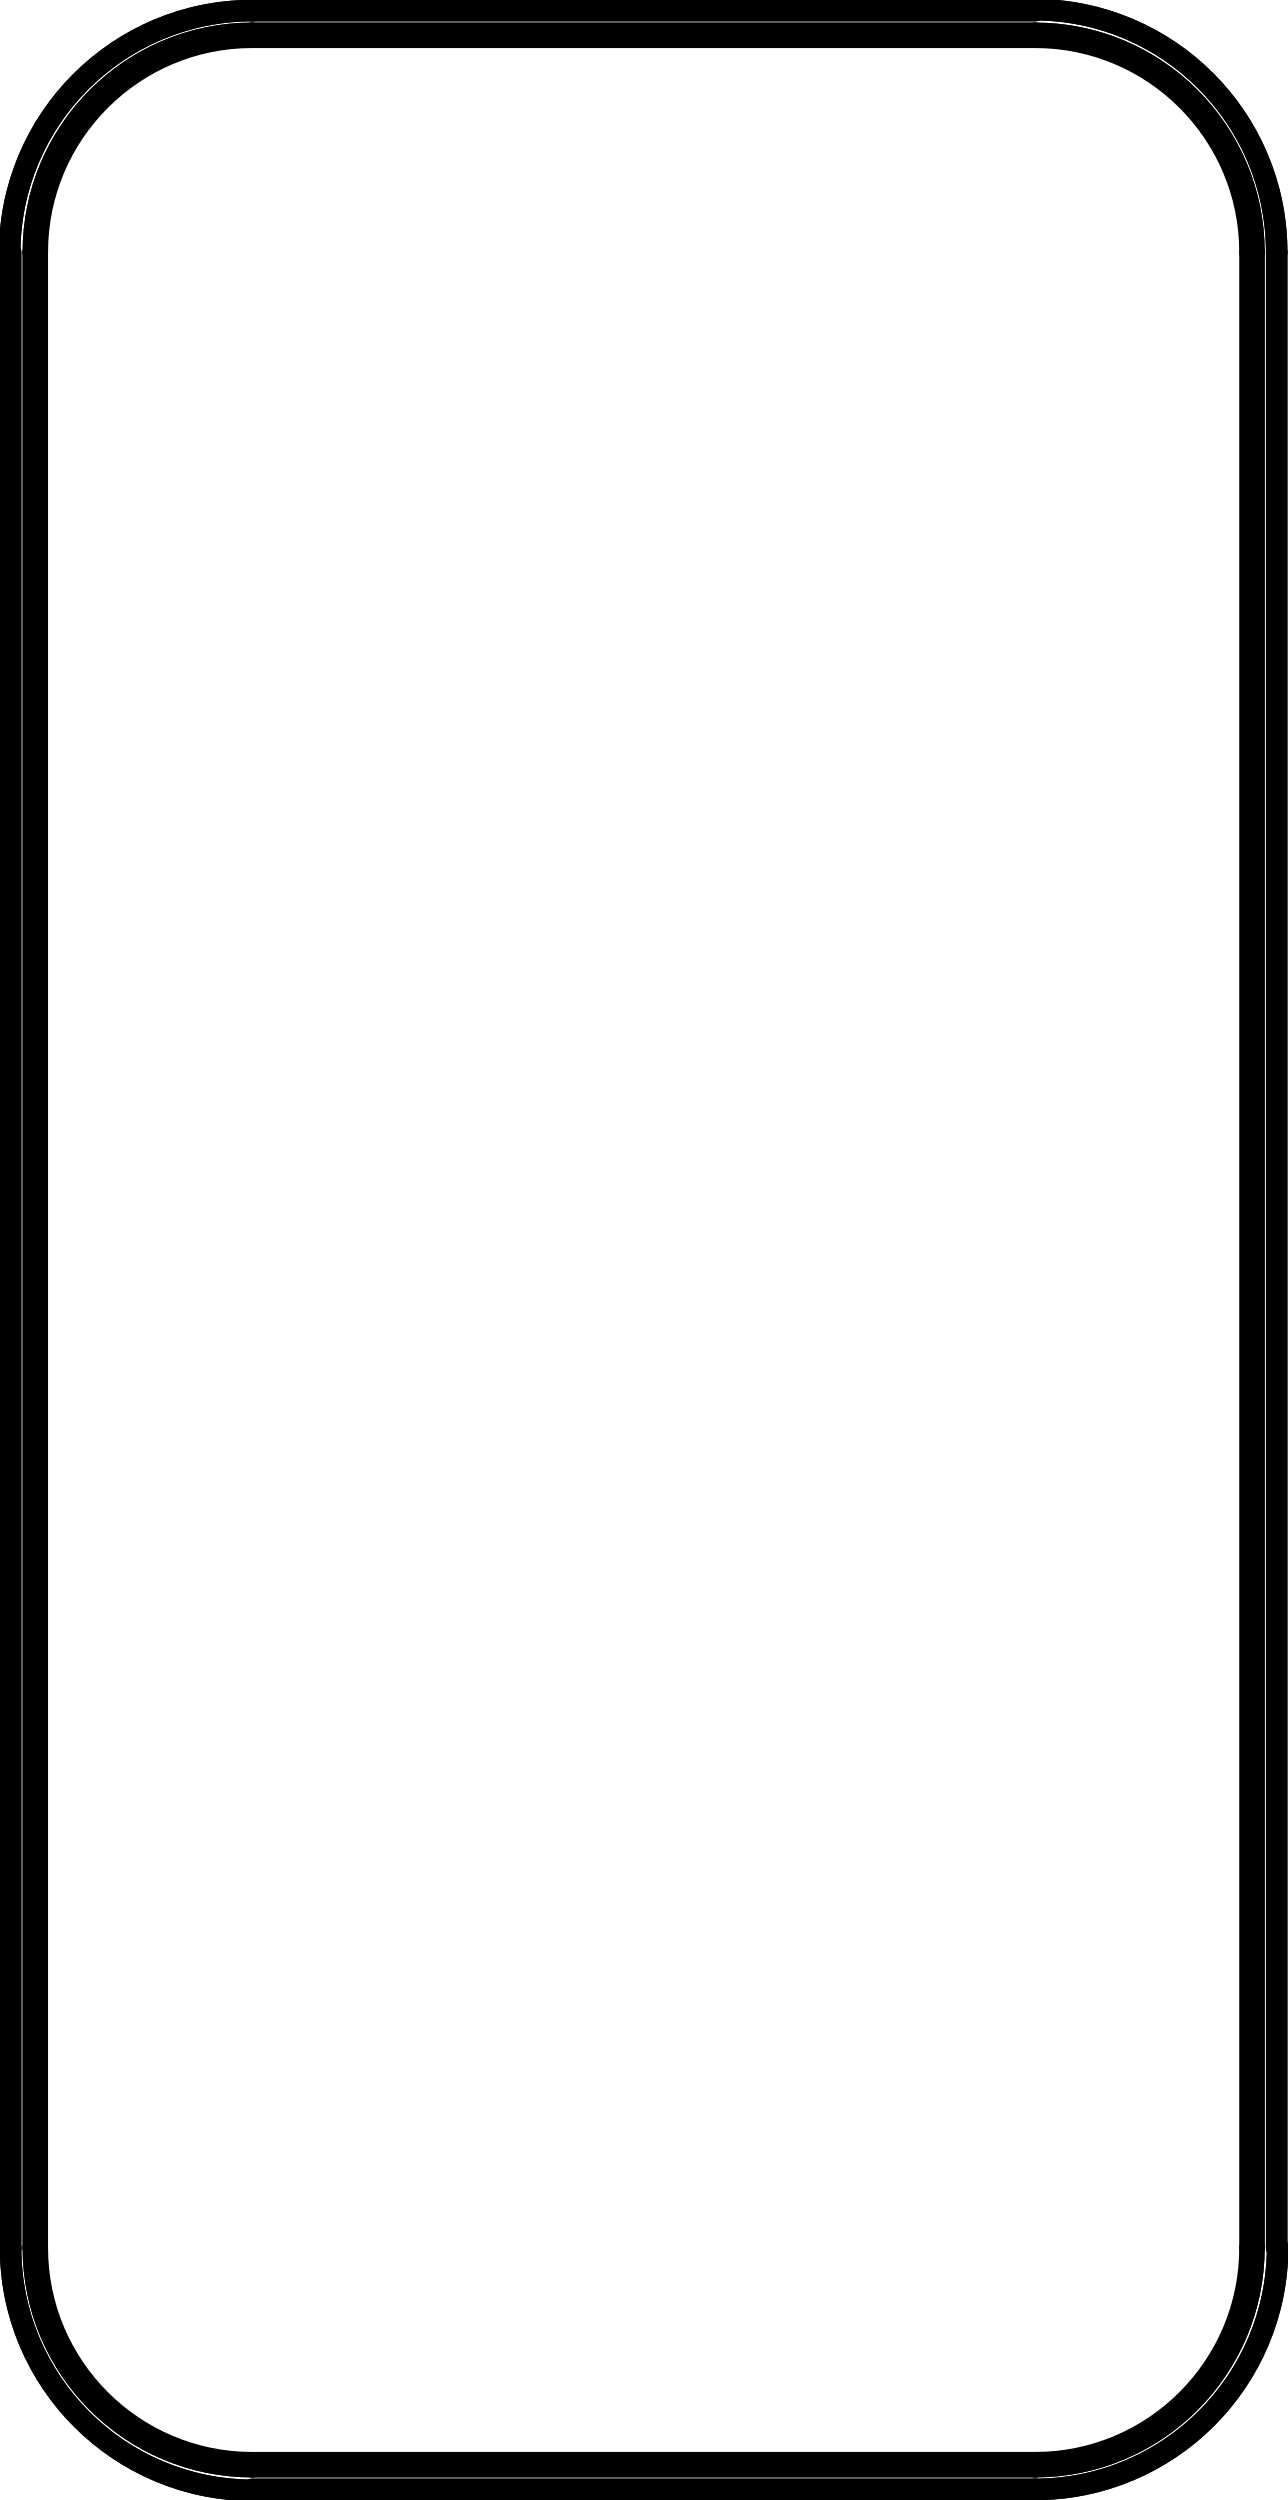
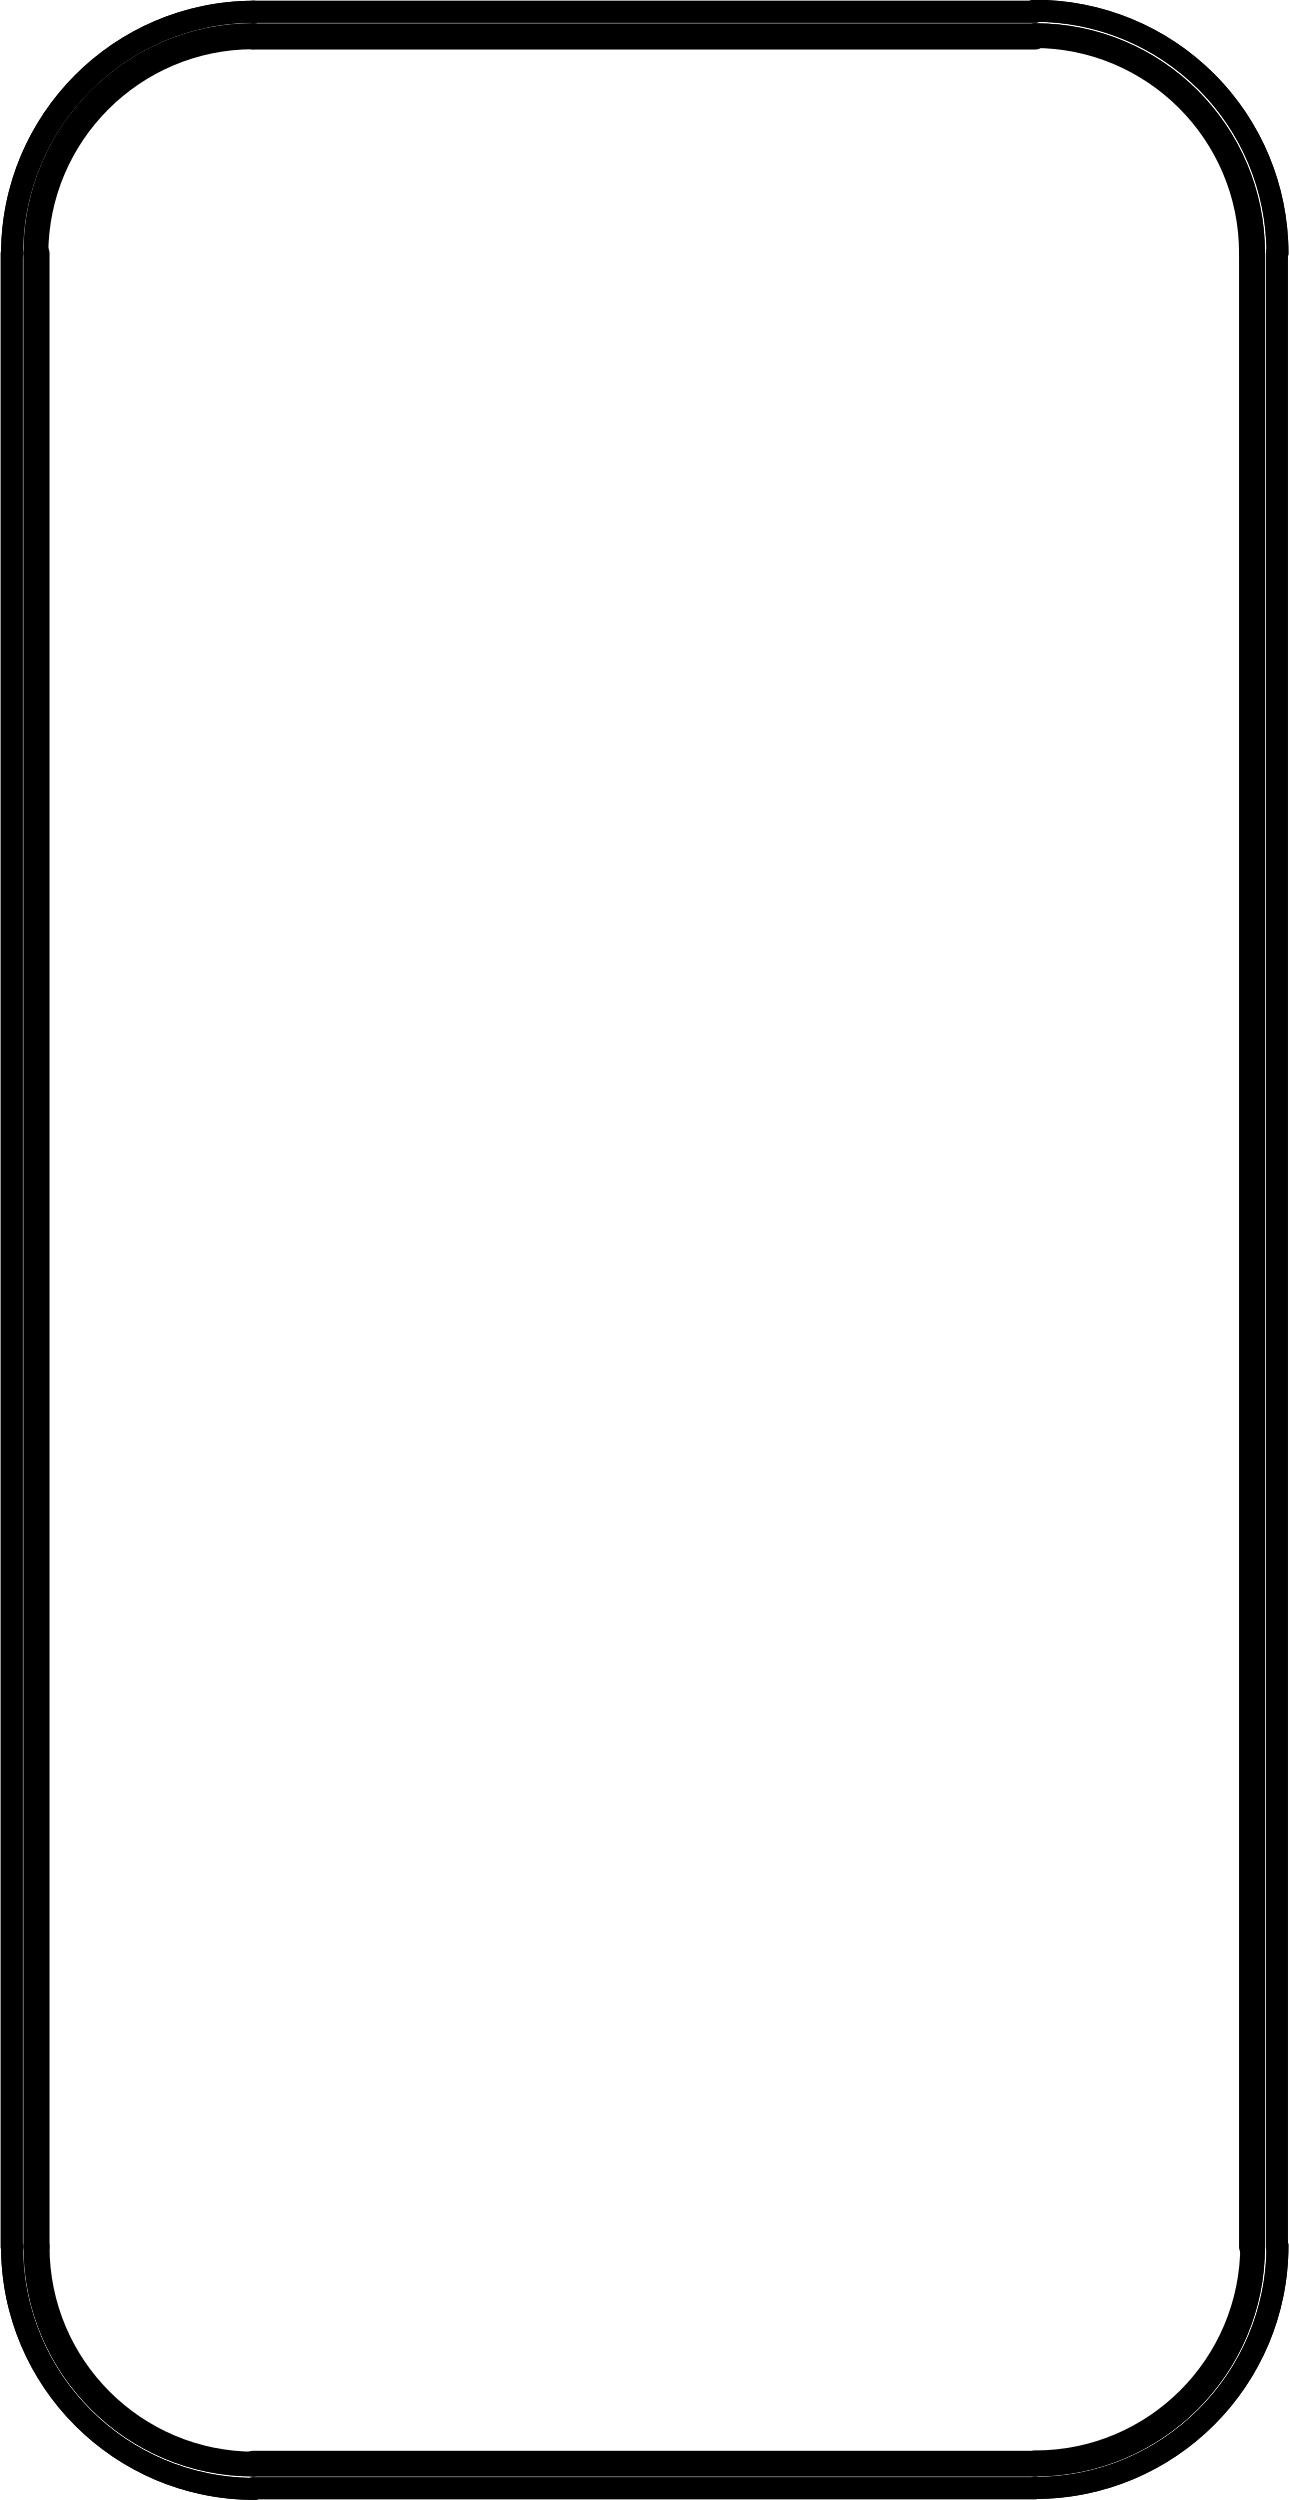
- <svg xmlns="http://www.w3.org/2000/svg" viewBox="0 0 42.46 82.46">
+ <svg xmlns="http://www.w3.org/2000/svg" id="Livello_1" data-name="Livello 1" viewBox="0 0 41.75 81">
  <defs>
    <style>.cls-1{fill:none;stroke:#000;stroke-linecap:round;stroke-linejoin:round;stroke-width:0.71px;}</style>
  </defs>
  <g id="Livello_2" data-name="Livello 2">
-     <g id="Livello_1-2" data-name="Livello 1">
+     <g id="Livello_1-2" data-name="Livello 1-2">
      <g id="LINE">
-         <line class="cls-1" x1="34.14" y1="0.35" x2="8.32" y2="0.35" />
+         <line class="cls-1" x1="33.54" y1="0.38" x2="8.21" y2="0.38" />
      </g>
-       <g id="LINE-2" data-name="LINE">
-         <line class="cls-1" x1="34.14" y1="1.1" x2="8.32" y2="1.1" />
+       <g id="LINE-2">
+         <line class="cls-1" x1="33.54" y1="1.12" x2="8.21" y2="1.12" />
      </g>
-       <g id="LINE-3" data-name="LINE">
-         <line class="cls-1" x1="34.14" y1="0.35" x2="8.32" y2="0.35" />
+       <g id="LINE-3">
+         <line class="cls-1" x1="33.54" y1="0.38" x2="8.21" y2="0.38" />
      </g>
-       <g id="LINE-4" data-name="LINE">
-         <line class="cls-1" x1="34.14" y1="1.1" x2="8.32" y2="1.1" />
+       <g id="LINE-4">
+         <line class="cls-1" x1="33.54" y1="1.12" x2="8.21" y2="1.12" />
      </g>
-       <g id="LINE-5" data-name="LINE">
-         <line class="cls-1" x1="8.32" y1="1.23" x2="34.14" y2="1.23" />
+       <g id="LINE-5">
+         <line class="cls-1" x1="8.21" y1="1.25" x2="33.54" y2="1.25" />
      </g>
      <g id="ARC">
-         <path class="cls-1" d="M8.32.35a8,8,0,0,0-8,8" />
+         <path class="cls-1" d="M22.82-.73A7.85,7.85,0,0,0,15,7.12h0" transform="translate(-14.61 1.11)" />
      </g>
-       <g id="LINE-6" data-name="LINE">
-         <line class="cls-1" x1="0.35" y1="8.32" x2="0.35" y2="74.14" />
+       <g id="LINE-6">
+         <line class="cls-1" x1="0.38" y1="8.21" x2="0.38" y2="72.8" />
      </g>
-       <g id="ARC-2" data-name="ARC">
-         <path class="cls-1" d="M.35,74.14a8,8,0,0,0,8,8" />
+       <g id="ARC-2">
+         <path class="cls-1" d="M15,71.68a7.85,7.85,0,0,0,7.85,7.85h0" transform="translate(-14.61 1.11)" />
      </g>
-       <g id="LINE-7" data-name="LINE">
-         <line class="cls-1" x1="8.32" y1="82.11" x2="34.14" y2="82.11" />
+       <g id="LINE-7">
+         <line class="cls-1" x1="8.21" y1="80.62" x2="33.54" y2="80.62" />
      </g>
-       <g id="ARC-3" data-name="ARC">
-         <path class="cls-1" d="M34.14,82.11a8,8,0,0,0,8-8" />
+       <g id="ARC-3">
+         <path class="cls-1" d="M48.15,79.5A7.85,7.85,0,0,0,56,71.65" transform="translate(-14.61 1.11)" />
      </g>
-       <g id="LINE-8" data-name="LINE">
-         <line class="cls-1" x1="42.11" y1="74.14" x2="42.11" y2="8.32" />
+       <g id="LINE-8">
+         <line class="cls-1" x1="41.37" y1="72.8" x2="41.37" y2="8.21" />
      </g>
-       <g id="ARC-4" data-name="ARC">
-         <path class="cls-1" d="M42.11,8.32a8,8,0,0,0-8-8" />
+       <g id="ARC-4">
+         <path class="cls-1" d="M56,7.09A7.85,7.85,0,0,0,48.12-.76" transform="translate(-14.61 1.11)" />
      </g>
-       <g id="ARC-5" data-name="ARC">
-         <path class="cls-1" d="M8.32,1.1A7.22,7.22,0,0,0,1.1,8.32" />
+       <g id="ARC-5">
+         <path class="cls-1" d="M22.82,0a7.09,7.09,0,0,0-7.09,7.09h0" transform="translate(-14.61 1.11)" />
      </g>
-       <g id="LINE-9" data-name="LINE">
-         <line class="cls-1" x1="1.1" y1="8.32" x2="1.1" y2="74.14" />
+       <g id="LINE-9">
+         <line class="cls-1" x1="1.12" y1="8.21" x2="1.12" y2="72.8" />
      </g>
-       <g id="ARC-6" data-name="ARC">
-         <path class="cls-1" d="M1.1,74.14a7.22,7.22,0,0,0,7.22,7.22" />
+       <g id="ARC-6">
+         <path class="cls-1" d="M15.73,71.68a7.09,7.09,0,0,0,7.09,7.09h0" transform="translate(-14.61 1.11)" />
      </g>
-       <g id="LINE-10" data-name="LINE">
-         <line class="cls-1" x1="8.32" y1="81.36" x2="34.14" y2="81.36" />
+       <g id="LINE-10">
+         <line class="cls-1" x1="8.21" y1="79.88" x2="33.54" y2="79.88" />
      </g>
-       <g id="ARC-7" data-name="ARC">
-         <path class="cls-1" d="M34.14,81.36a7.22,7.22,0,0,0,7.22-7.22" />
+       <g id="ARC-7">
+         <path class="cls-1" d="M48.15,78.77a7.09,7.09,0,0,0,7.09-7.09h0" transform="translate(-14.61 1.11)" />
      </g>
-       <g id="LINE-11" data-name="LINE">
-         <line class="cls-1" x1="41.36" y1="74.14" x2="41.36" y2="8.32" />
+       <g id="LINE-11">
+         <line class="cls-1" x1="40.63" y1="72.8" x2="40.63" y2="8.21" />
      </g>
-       <g id="ARC-8" data-name="ARC">
-         <path class="cls-1" d="M41.36,8.32A7.22,7.22,0,0,0,34.14,1.1" />
+       <g id="ARC-8">
+         <path class="cls-1" d="M55.24,7.09A7.09,7.09,0,0,0,48.15,0h0" transform="translate(-14.61 1.11)" />
      </g>
-       <g id="ARC-9" data-name="ARC">
-         <path class="cls-1" d="M8.32.35a8,8,0,0,0-8,8" />
+       <g id="ARC-9">
+         <path class="cls-1" d="M22.82-.73A7.85,7.85,0,0,0,15,7.12h0" transform="translate(-14.61 1.11)" />
      </g>
-       <g id="LINE-12" data-name="LINE">
-         <line class="cls-1" x1="0.35" y1="8.32" x2="0.35" y2="74.14" />
+       <g id="LINE-12">
+         <line class="cls-1" x1="0.38" y1="8.21" x2="0.38" y2="72.8" />
      </g>
-       <g id="ARC-10" data-name="ARC">
-         <path class="cls-1" d="M.35,74.14a8,8,0,0,0,8,8" />
+       <g id="ARC-10">
+         <path class="cls-1" d="M15,71.68a7.85,7.85,0,0,0,7.85,7.85h0" transform="translate(-14.61 1.11)" />
      </g>
-       <g id="LINE-13" data-name="LINE">
-         <line class="cls-1" x1="8.32" y1="82.11" x2="34.14" y2="82.11" />
+       <g id="LINE-13">
+         <line class="cls-1" x1="8.21" y1="80.62" x2="33.54" y2="80.62" />
      </g>
-       <g id="ARC-11" data-name="ARC">
-         <path class="cls-1" d="M34.14,82.11a8,8,0,0,0,8-8" />
+       <g id="ARC-11">
+         <path class="cls-1" d="M48.15,79.5A7.85,7.85,0,0,0,56,71.65" transform="translate(-14.61 1.11)" />
      </g>
-       <g id="LINE-14" data-name="LINE">
-         <line class="cls-1" x1="42.11" y1="74.14" x2="42.11" y2="8.32" />
+       <g id="LINE-14">
+         <line class="cls-1" x1="41.37" y1="72.8" x2="41.37" y2="8.21" />
      </g>
-       <g id="ARC-12" data-name="ARC">
-         <path class="cls-1" d="M42.11,8.32a8,8,0,0,0-8-8" />
+       <g id="ARC-12">
+         <path class="cls-1" d="M56,7.09A7.85,7.85,0,0,0,48.12-.76" transform="translate(-14.61 1.11)" />
      </g>
-       <g id="ARC-13" data-name="ARC">
-         <path class="cls-1" d="M8.32,1.1A7.22,7.22,0,0,0,1.1,8.32" />
+       <g id="ARC-13">
+         <path class="cls-1" d="M22.82,0a7.09,7.09,0,0,0-7.09,7.09h0" transform="translate(-14.61 1.11)" />
      </g>
-       <g id="ARC-14" data-name="ARC">
-         <path class="cls-1" d="M41.36,8.32A7.22,7.22,0,0,0,34.14,1.1" />
+       <g id="ARC-14">
+         <path class="cls-1" d="M55.24,7.09A7.09,7.09,0,0,0,48.15,0h0" transform="translate(-14.61 1.11)" />
      </g>
-       <g id="LINE-15" data-name="LINE">
-         <line class="cls-1" x1="41.36" y1="74.14" x2="41.36" y2="8.32" />
+       <g id="LINE-15">
+         <line class="cls-1" x1="40.63" y1="72.8" x2="40.63" y2="8.21" />
      </g>
-       <g id="ARC-15" data-name="ARC">
-         <path class="cls-1" d="M34.14,81.36a7.22,7.22,0,0,0,7.22-7.22" />
+       <g id="ARC-15">
+         <path class="cls-1" d="M48.15,78.77a7.09,7.09,0,0,0,7.09-7.09h0" transform="translate(-14.61 1.11)" />
      </g>
-       <g id="LINE-16" data-name="LINE">
-         <line class="cls-1" x1="8.32" y1="81.36" x2="34.14" y2="81.36" />
+       <g id="LINE-16">
+         <line class="cls-1" x1="8.21" y1="79.88" x2="33.54" y2="79.88" />
      </g>
-       <g id="ARC-16" data-name="ARC">
-         <path class="cls-1" d="M1.1,74.14a7.22,7.22,0,0,0,7.22,7.22" />
+       <g id="ARC-16">
+         <path class="cls-1" d="M15.73,71.68a7.09,7.09,0,0,0,7.09,7.09h0" transform="translate(-14.61 1.11)" />
      </g>
-       <g id="LINE-17" data-name="LINE">
-         <line class="cls-1" x1="1.1" y1="8.32" x2="1.1" y2="74.14" />
+       <g id="LINE-17">
+         <line class="cls-1" x1="1.12" y1="8.21" x2="1.12" y2="72.8" />
      </g>
-       <g id="ARC-17" data-name="ARC">
-         <path class="cls-1" d="M8.32,1.23A7.09,7.09,0,0,0,1.23,8.32" />
+       <g id="ARC-17">
+         <path class="cls-1" d="M22.82.13a7,7,0,0,0-7,7" transform="translate(-14.61 1.11)" />
      </g>
-       <g id="ARC-18" data-name="ARC">
-         <path class="cls-1" d="M41.23,8.32a7.09,7.09,0,0,0-7.09-7.09" />
+       <g id="ARC-18">
+         <path class="cls-1" d="M55.11,7.09a7,7,0,0,0-7-7h0" transform="translate(-14.61 1.11)" />
      </g>
-       <g id="LINE-18" data-name="LINE">
-         <line class="cls-1" x1="41.23" y1="8.32" x2="41.23" y2="74.14" />
+       <g id="LINE-18">
+         <line class="cls-1" x1="40.5" y1="8.21" x2="40.5" y2="72.8" />
      </g>
-       <g id="ARC-19" data-name="ARC">
-         <path class="cls-1" d="M34.14,81.23a7.09,7.09,0,0,0,7.09-7.09" />
+       <g id="ARC-19">
+         <path class="cls-1" d="M48.15,78.64a7,7,0,0,0,7-7h0" transform="translate(-14.61 1.11)" />
      </g>
-       <g id="LINE-19" data-name="LINE">
-         <line class="cls-1" x1="34.14" y1="81.23" x2="8.32" y2="81.23" />
+       <g id="LINE-19">
+         <line class="cls-1" x1="33.54" y1="79.76" x2="8.21" y2="79.76" />
      </g>
-       <g id="ARC-20" data-name="ARC">
-         <path class="cls-1" d="M1.23,74.14a7.09,7.09,0,0,0,7.09,7.09" />
+       <g id="ARC-20">
+         <path class="cls-1" d="M15.86,71.68a7,7,0,0,0,7,7" transform="translate(-14.61 1.11)" />
      </g>
-       <g id="LINE-20" data-name="LINE">
-         <line class="cls-1" x1="1.23" y1="74.14" x2="1.23" y2="8.32" />
+       <g id="LINE-20">
+         <line class="cls-1" x1="1.25" y1="72.8" x2="1.25" y2="8.21" />
      </g>
    </g>
  </g>
</svg>
